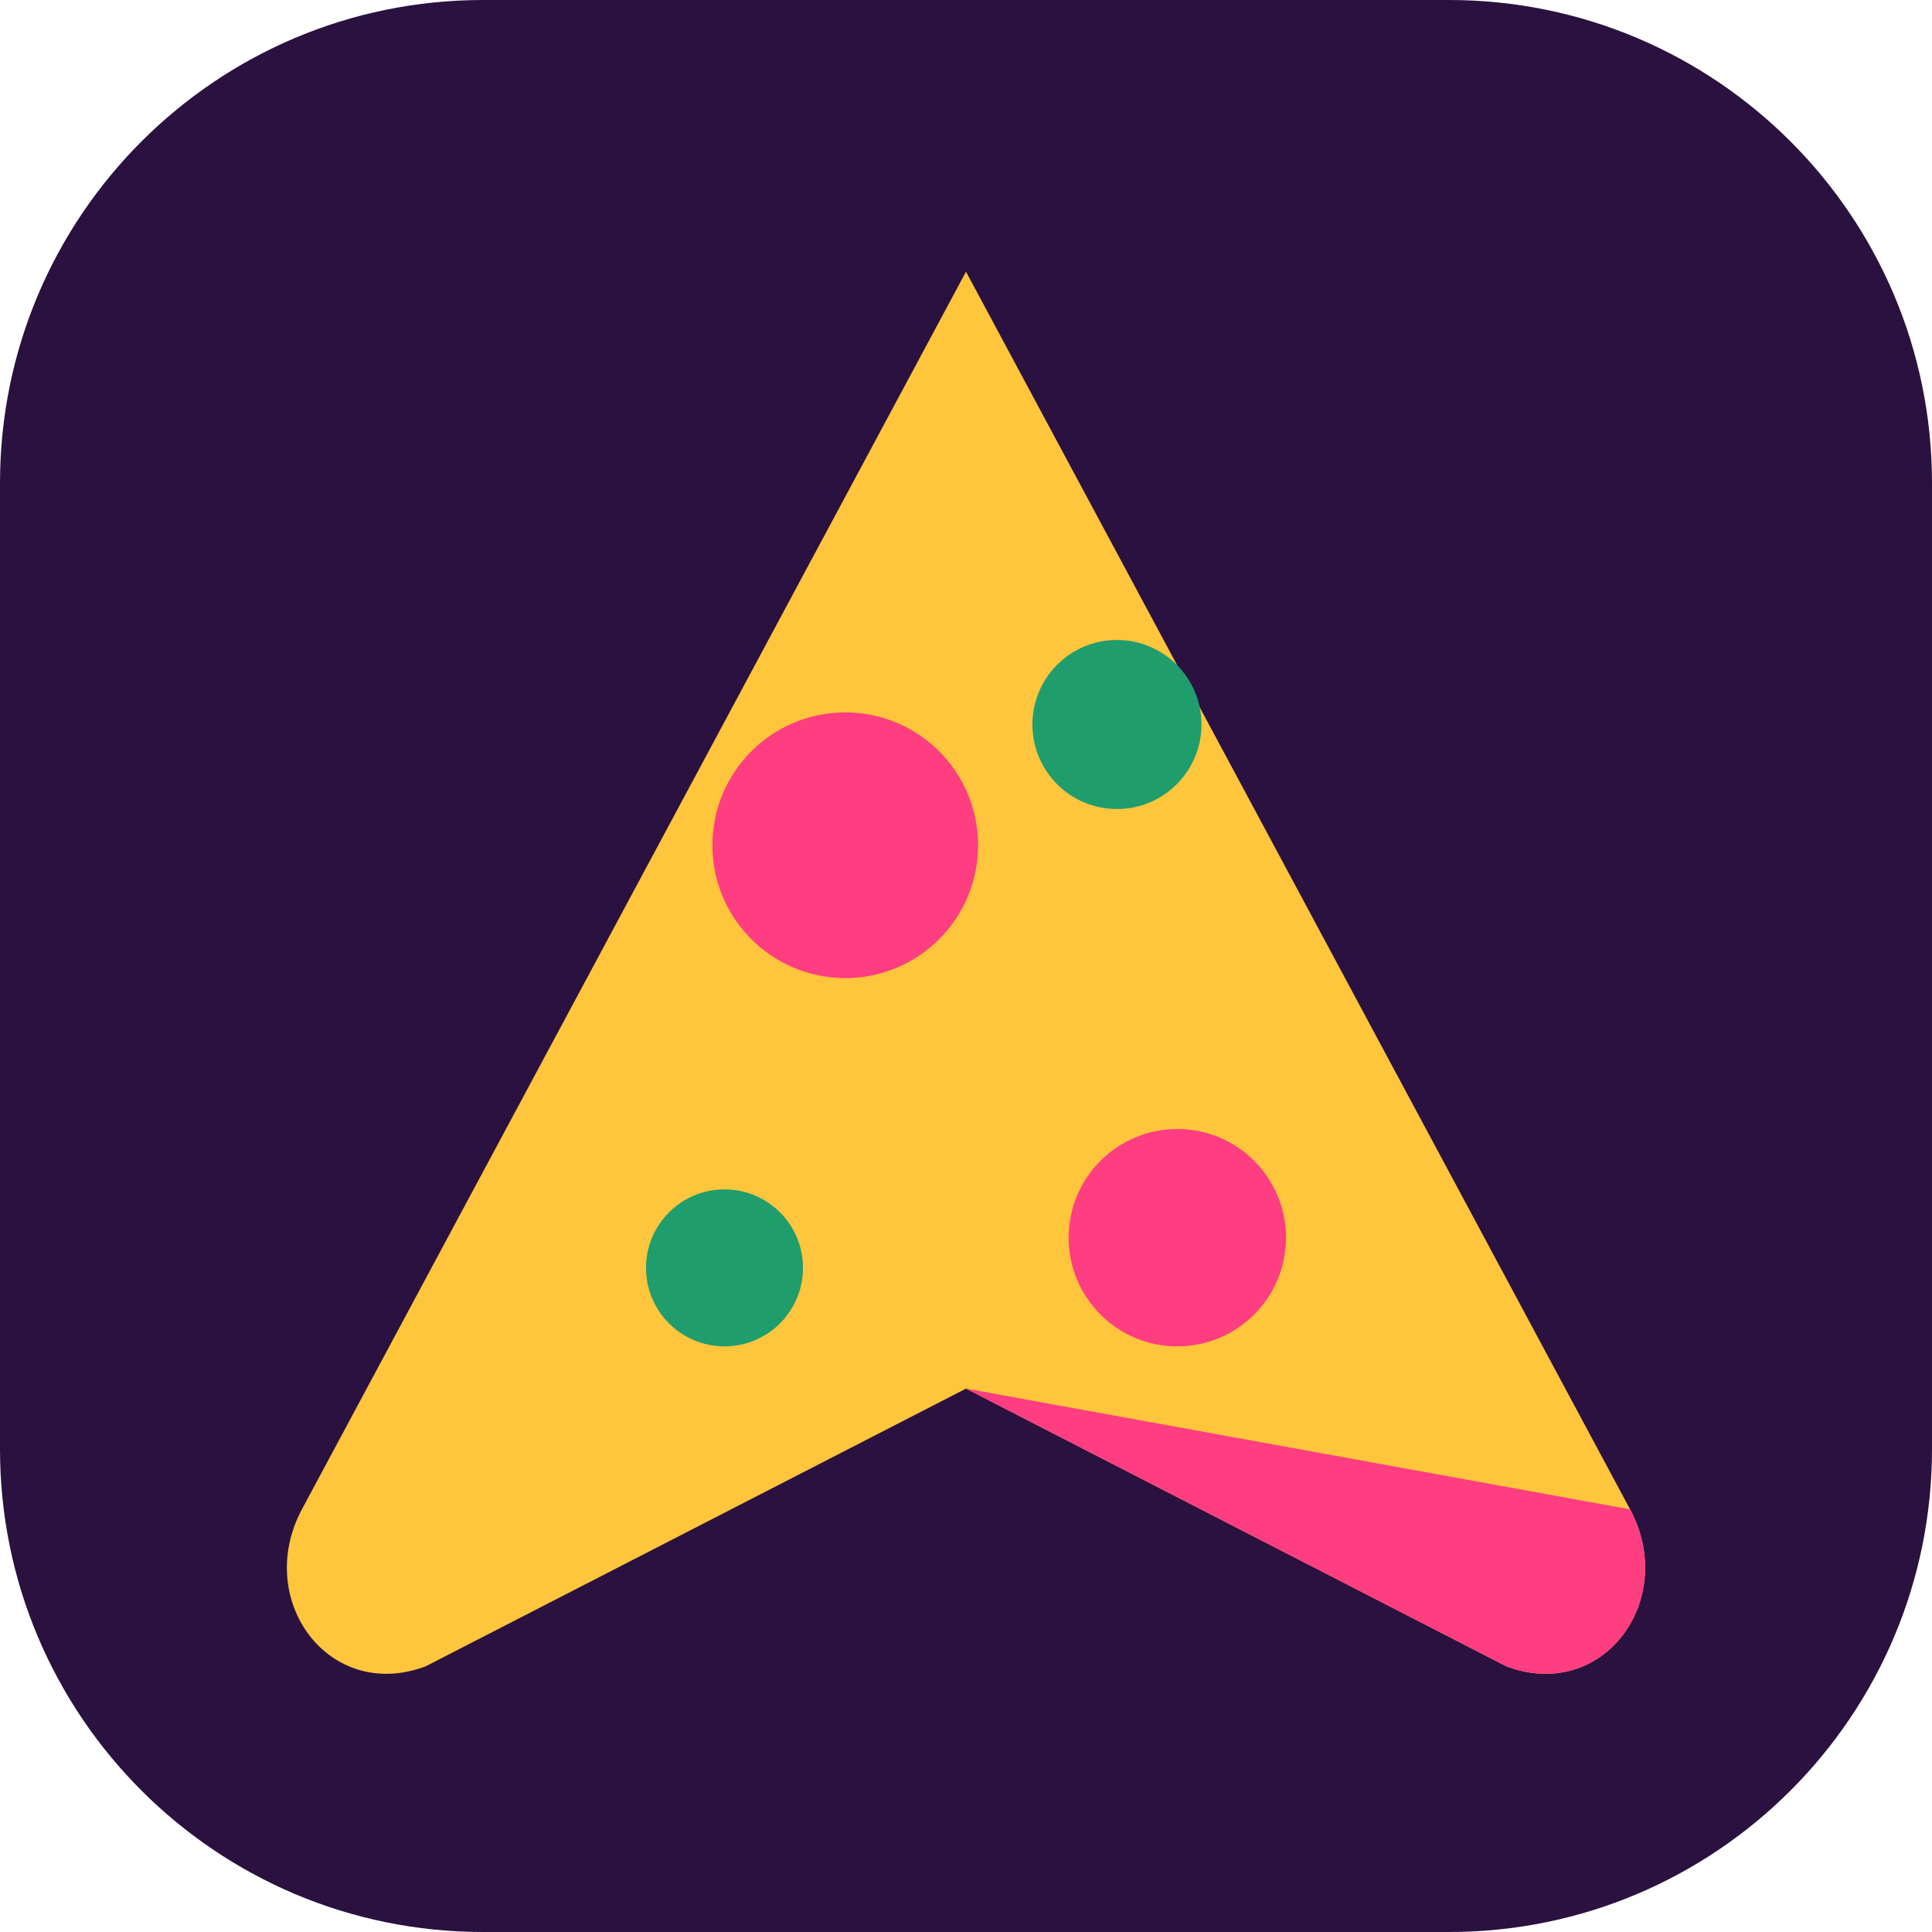
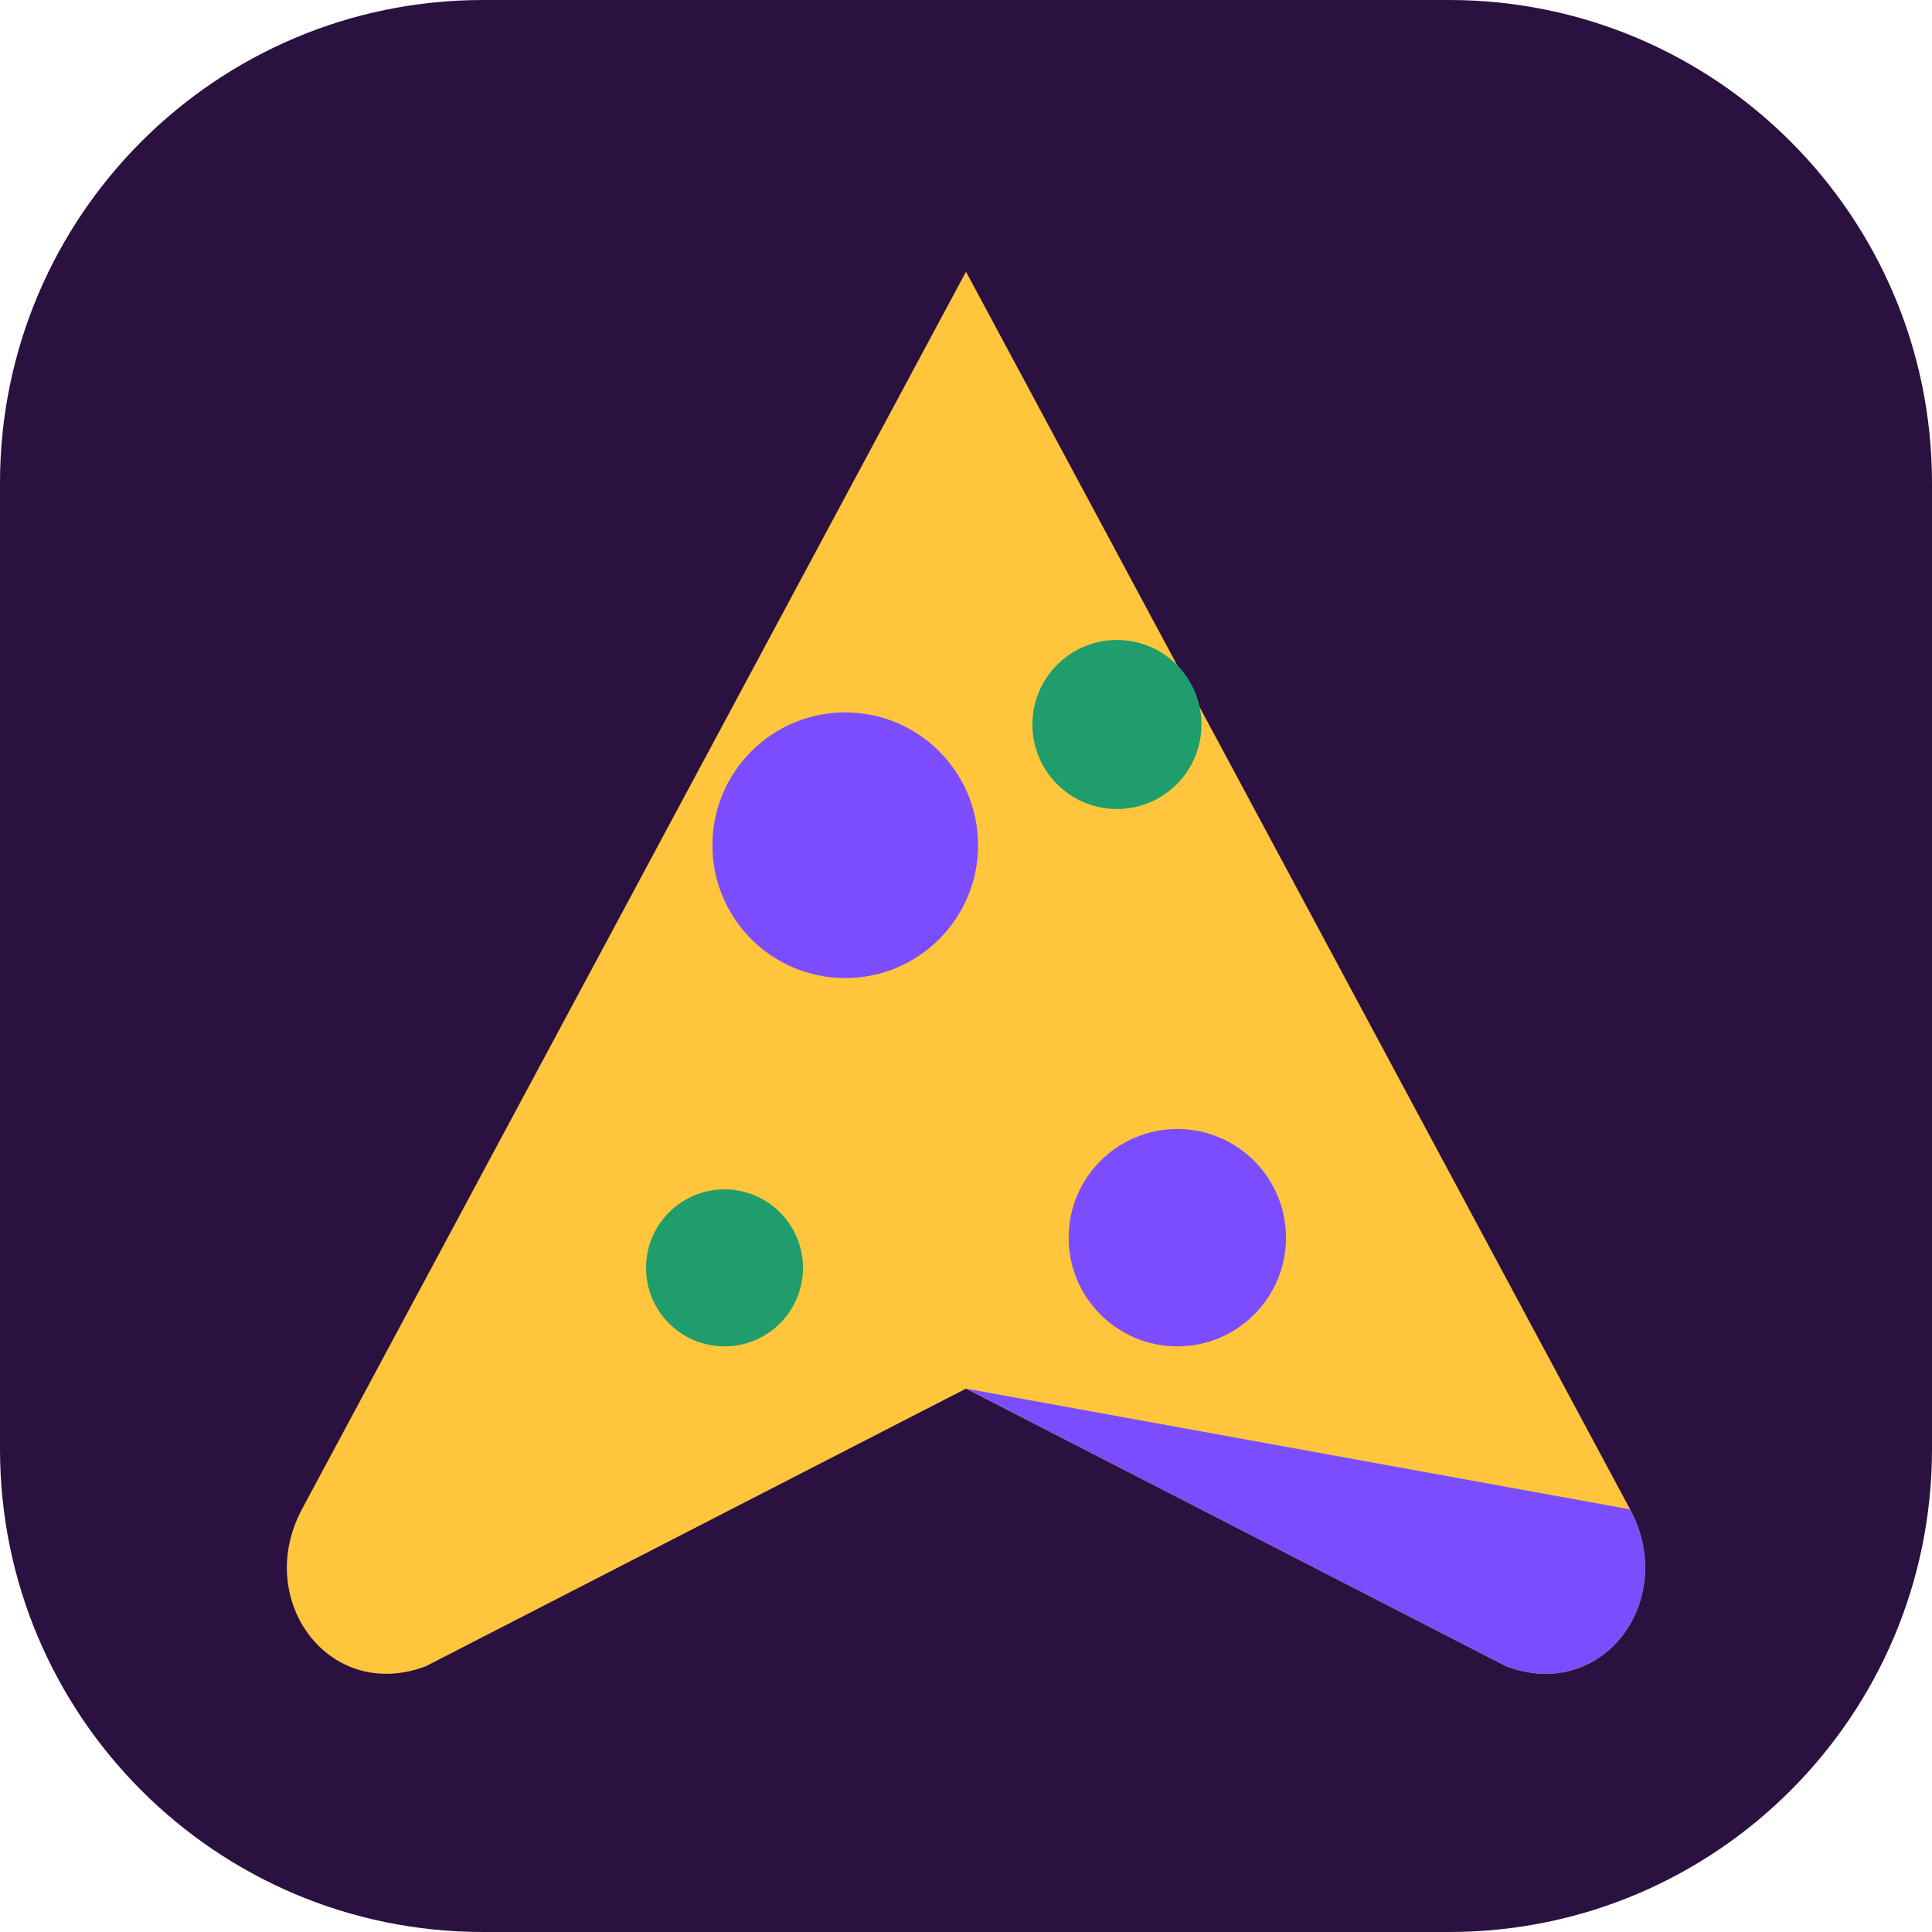
<svg xmlns="http://www.w3.org/2000/svg" viewBox="0 0 64 64">
  <rect width="64" height="64" rx="16" fill="#2a1140" />
  <path d="M32 9 54 50c1.6 3-.9 6.4-4.1 5.2L32 46 14.1 55.2C10.9 56.4 8.4 53 10 50Z" fill="#ffc53d" />
-   <path d="M32 46 54 50c1.6 3-.9 6.4-4.1 5.2L32 46Z" fill="#ff3d81" />
-   <circle cx="28" cy="28" r="4.4" fill="#ff3d81" />
-   <circle cx="39" cy="41" r="3.6" fill="#ff3d81" />
+   <path d="M32 46 54 50c1.6 3-.9 6.4-4.1 5.2L32 46Z" fill="#7b4dff" />
+   <circle cx="28" cy="28" r="4.4" fill="#7b4dff" />
+   <circle cx="39" cy="41" r="3.6" fill="#7b4dff" />
  <circle cx="24" cy="42" r="2.6" fill="#1f9d6d" />
  <circle cx="37" cy="24" r="2.8" fill="#1f9d6d" />
</svg>
